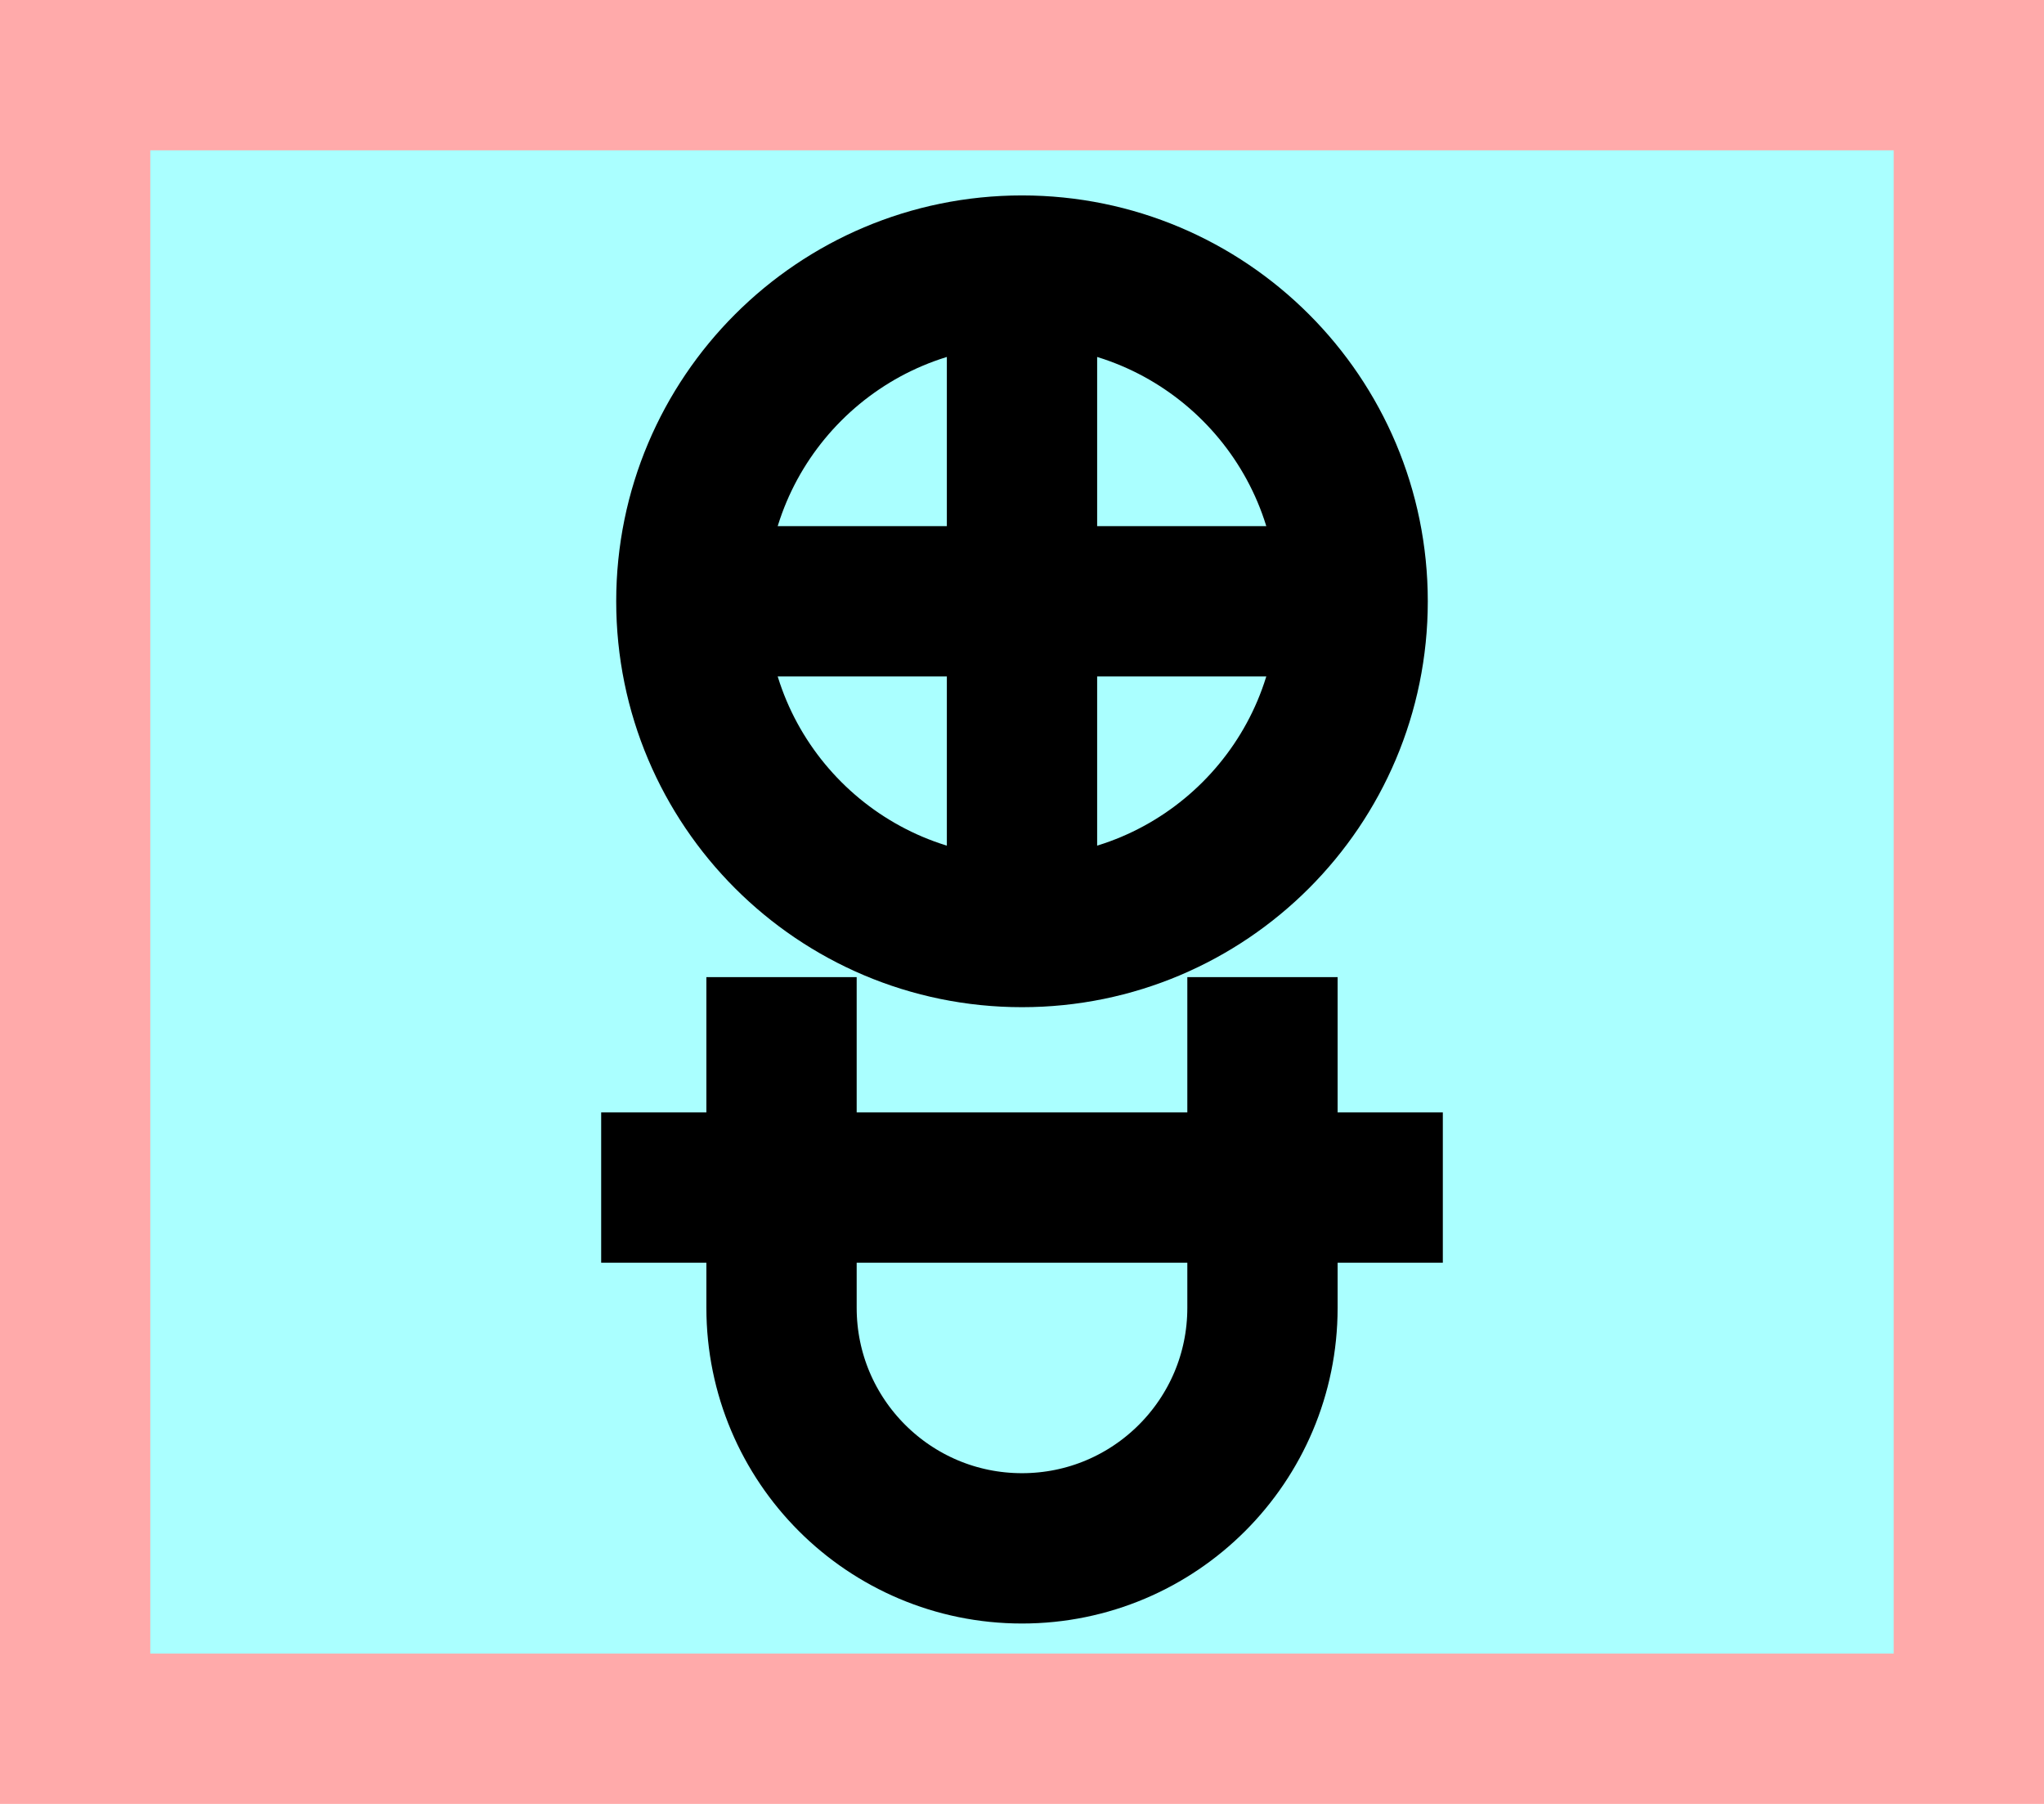
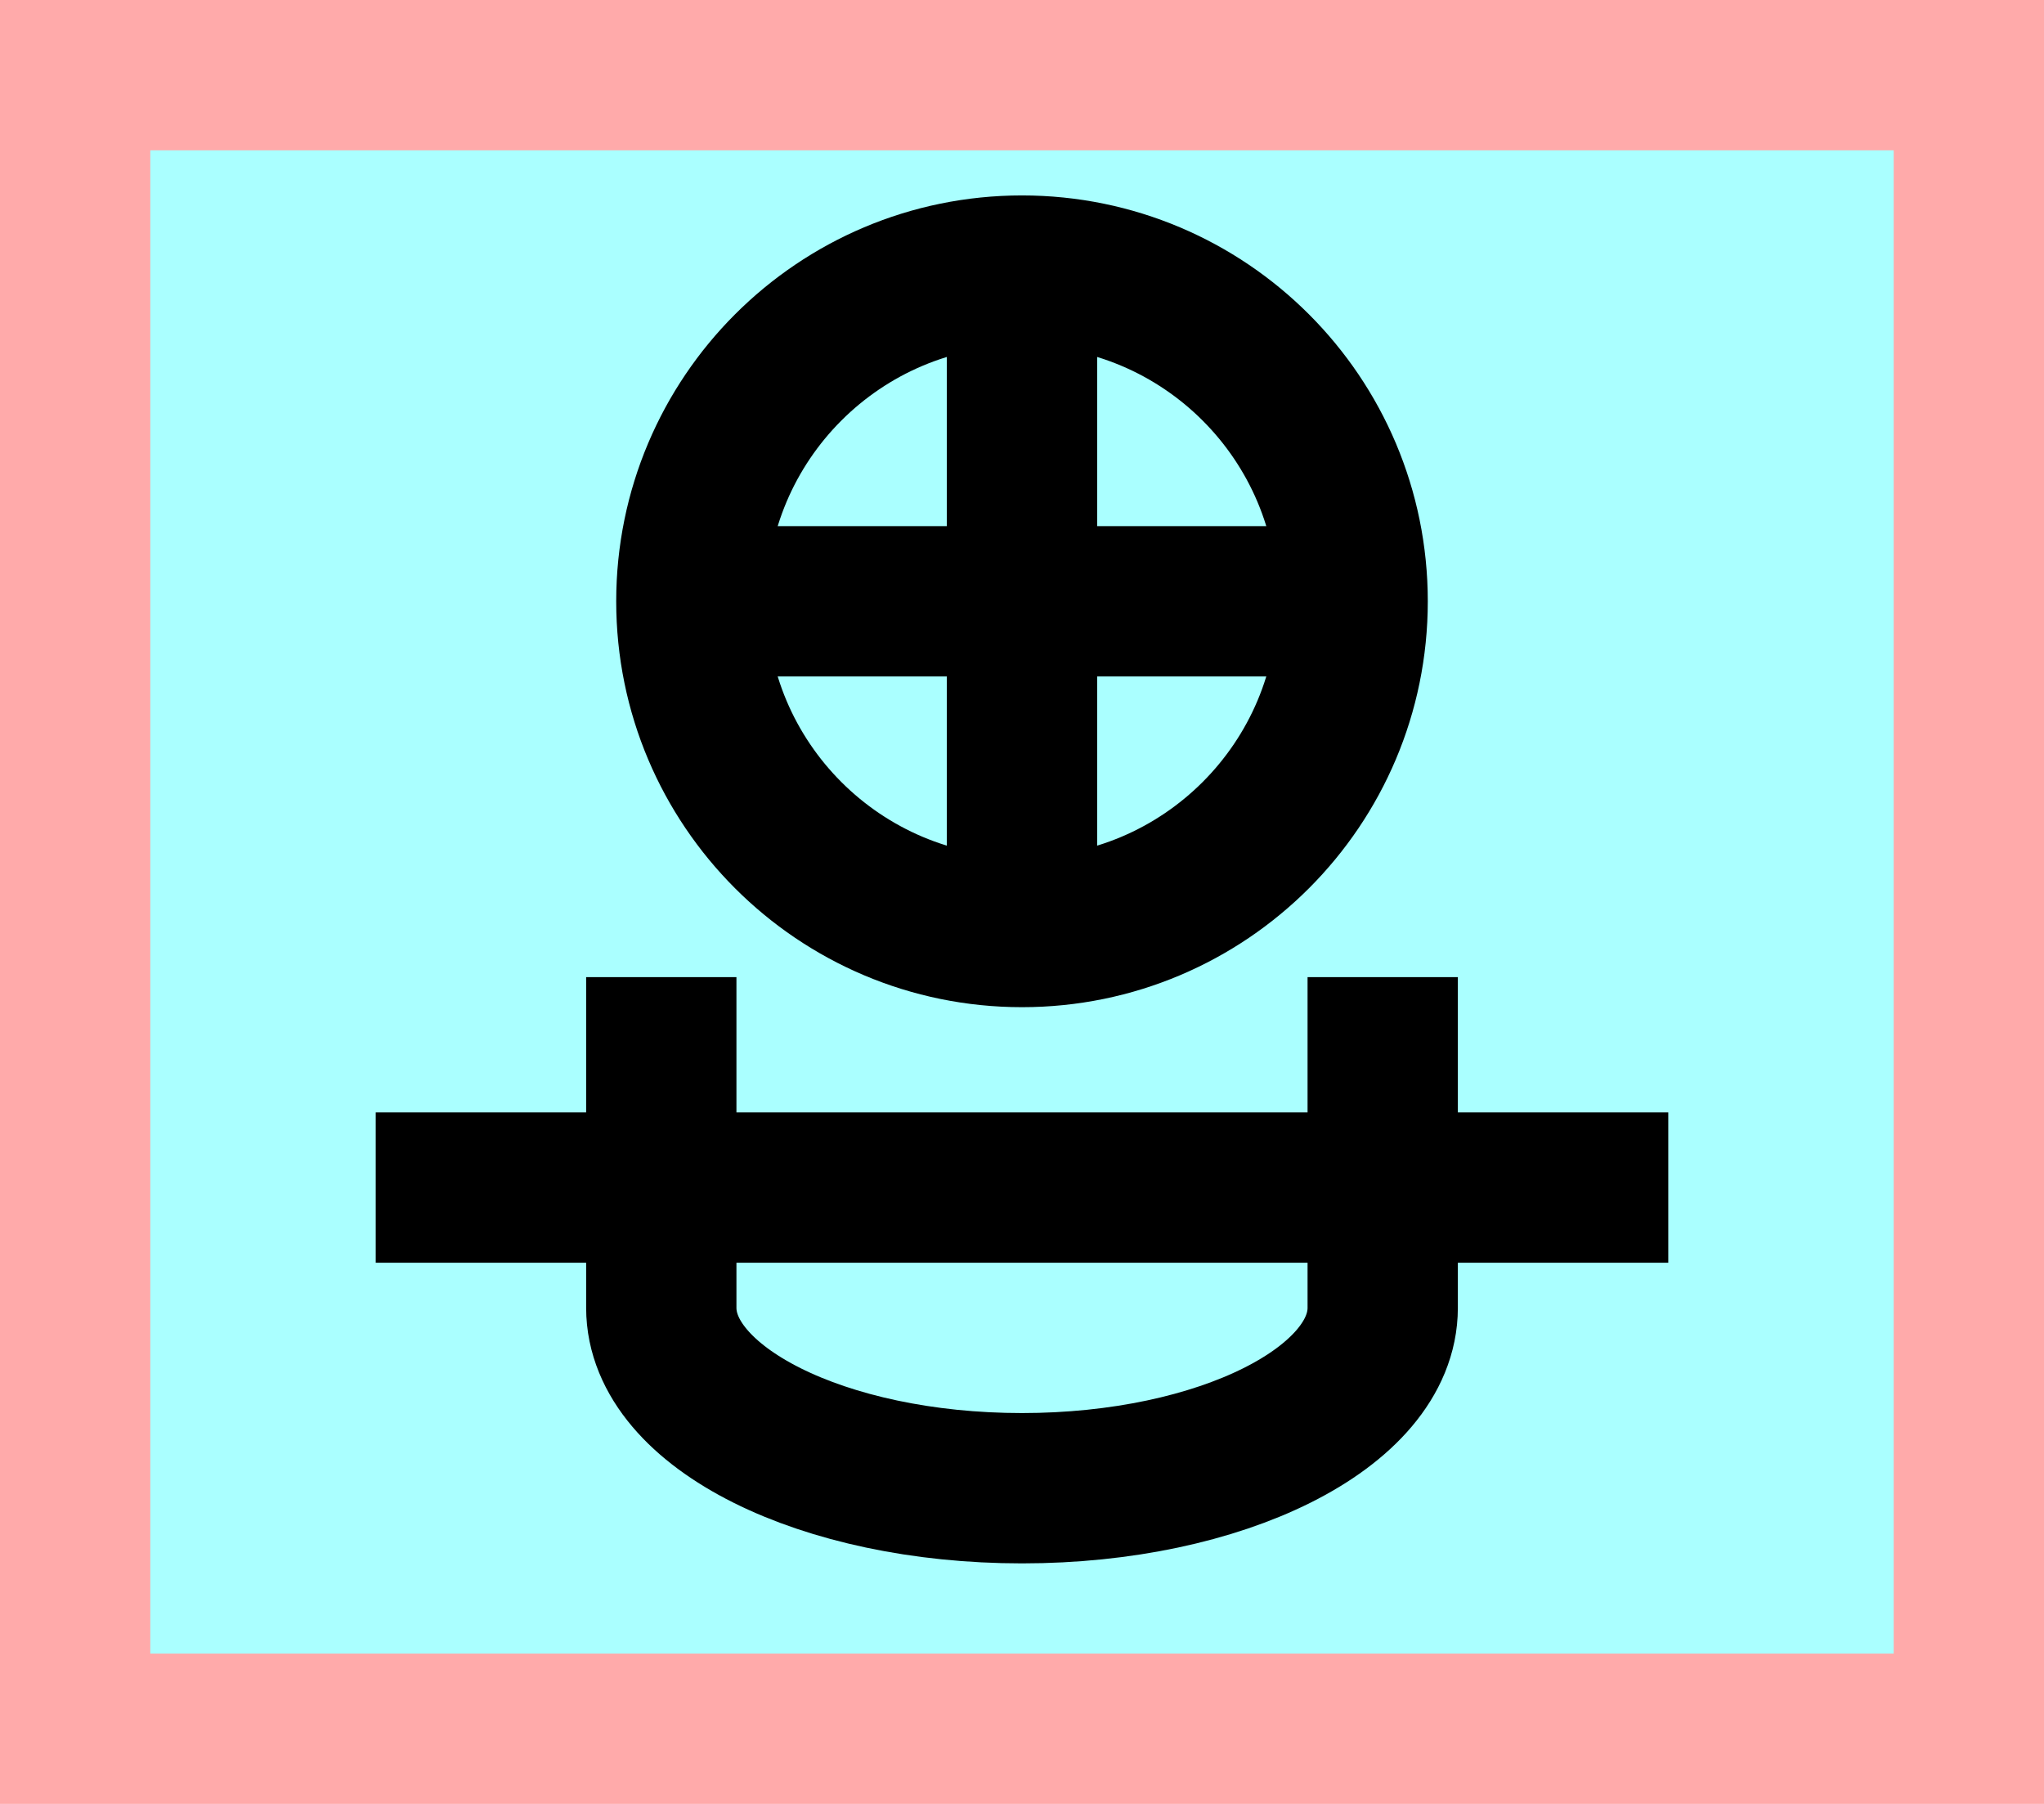
<svg xmlns="http://www.w3.org/2000/svg" width="136mm" height="120mm" version="1.1" viewBox="0 0 136 120">
  <path fill="#faa" d="m0 0 h136v120h-136" />
  <path fill="#aff" d="m10 10 h116 v 100 h-116 z" />
  <g stroke="#000" stroke-width="10" fill="none">
    <g id="glyph">
      <path d="m46 40a22 22 0 0044 0a22 22 0 00-44 0" />
      <path d="m46 40h44" />
      <path d="m68 18v44" />
-       <path d="m40 79h56" />
-       <path d="m52 65l0 22a16 16 90 0032 0l0-22" />
+       <path d="m25 79h86" />
+       <path d="m44 65l0 22a24 12 0 0048 0l0-22" />
    </g>
  </g>
</svg>
